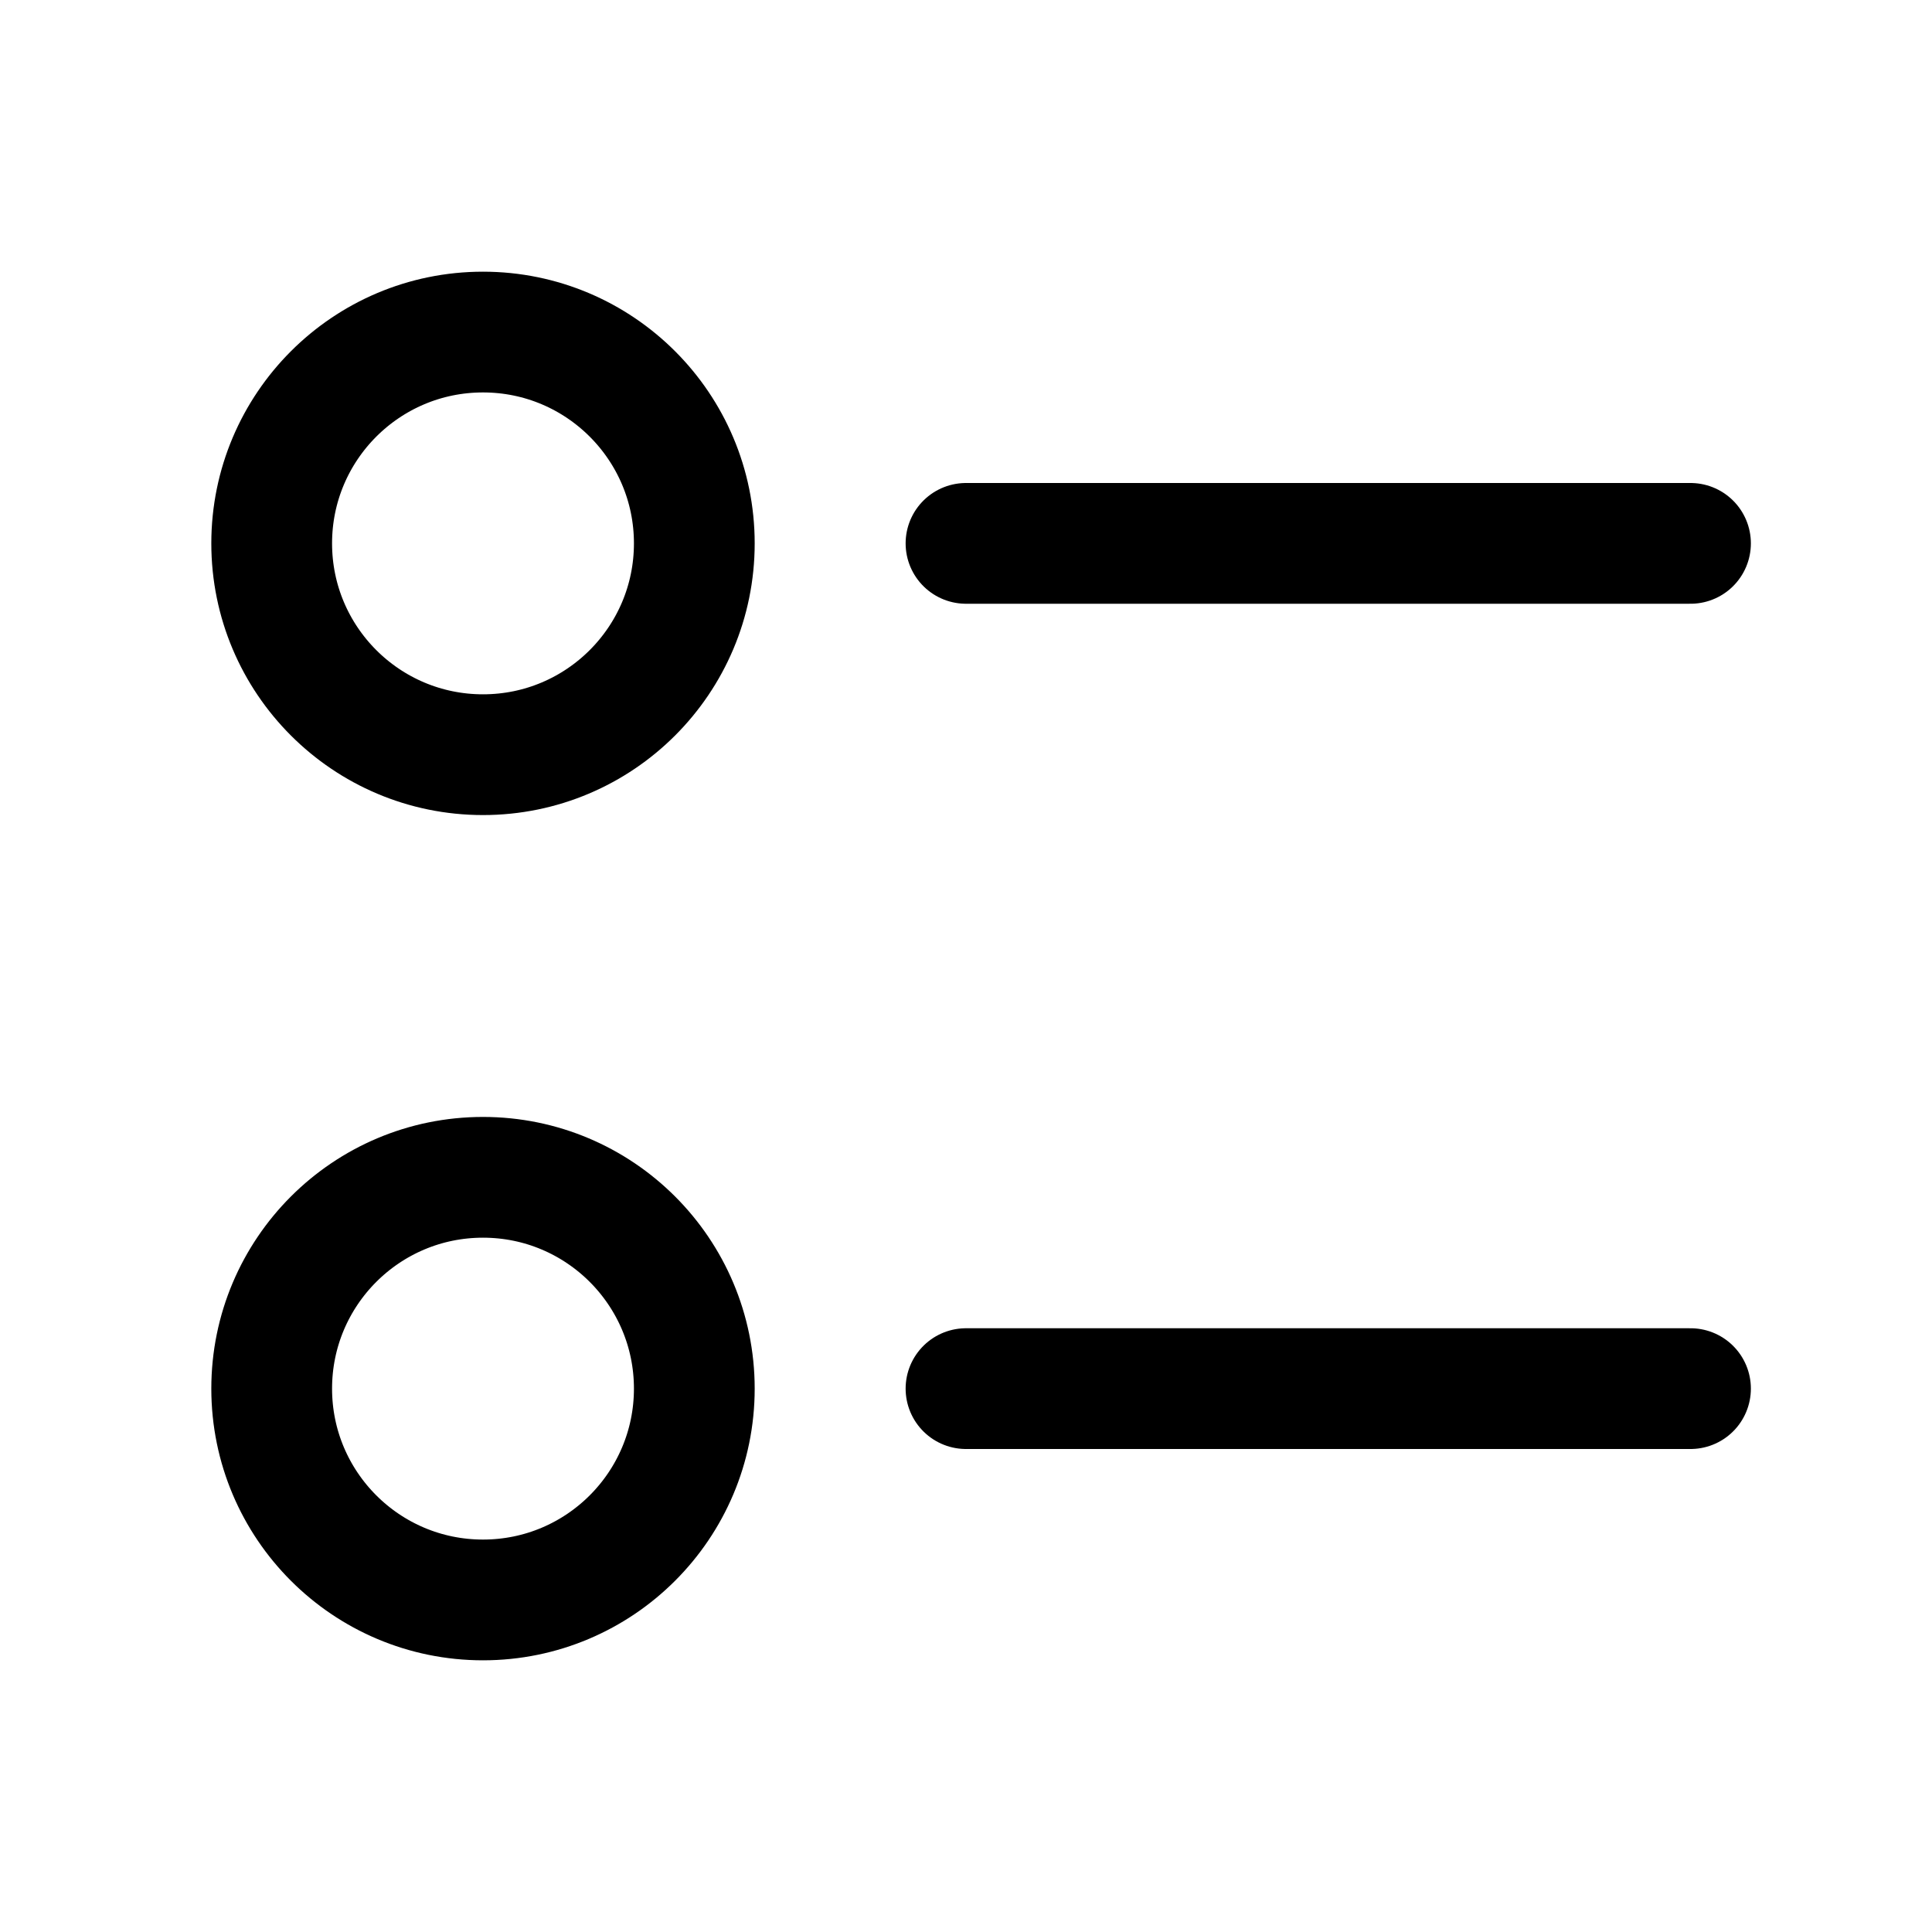
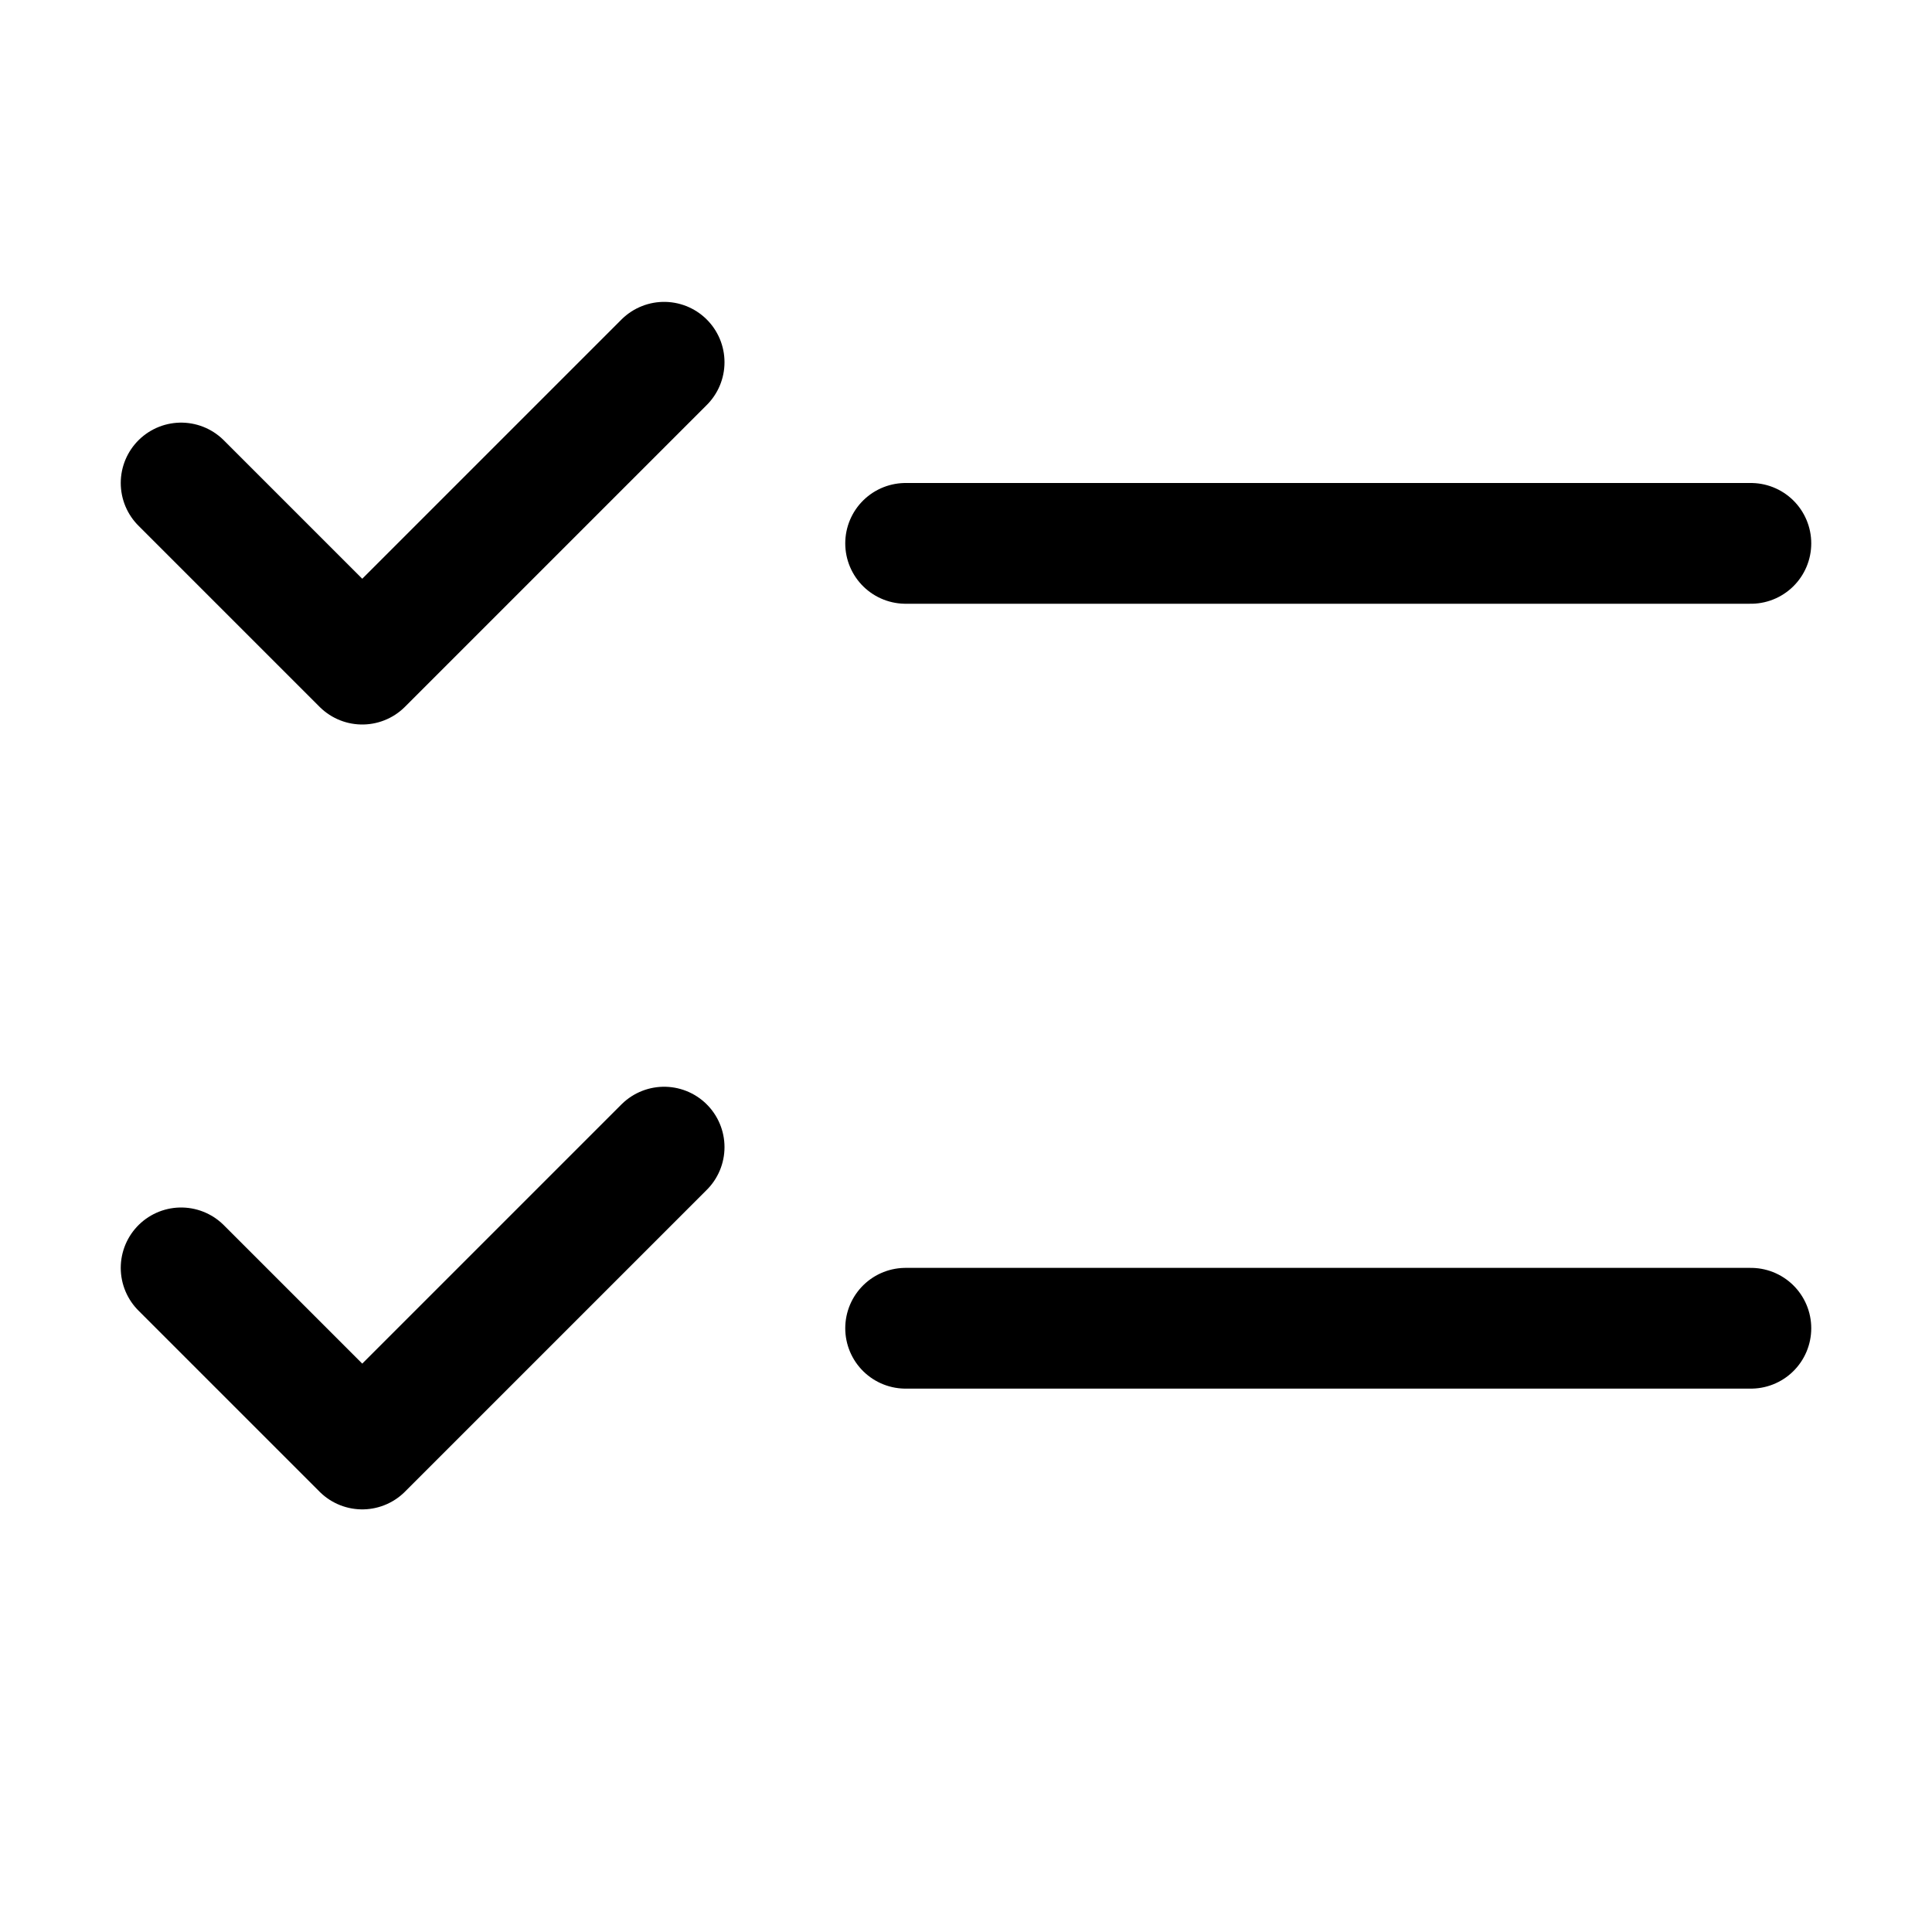
<svg xmlns="http://www.w3.org/2000/svg" viewBox="0 0 16 16" fill="none" stroke="#000" stroke-width="1" stroke-linecap="round" stroke-linejoin="round">
-   <circle cx="4" cy="4.5" r="1.75" />
-   <circle cx="4" cy="11.5" r="1.75" />
-   <path d="M8 4.5h6M8 11.5h6" />
+   <path d="m1.5 4 1.5 1.5L5.5 3m2 1.5h7m-13 6L3 12l2.5-2.5m2 1.5h7" />
</svg>
